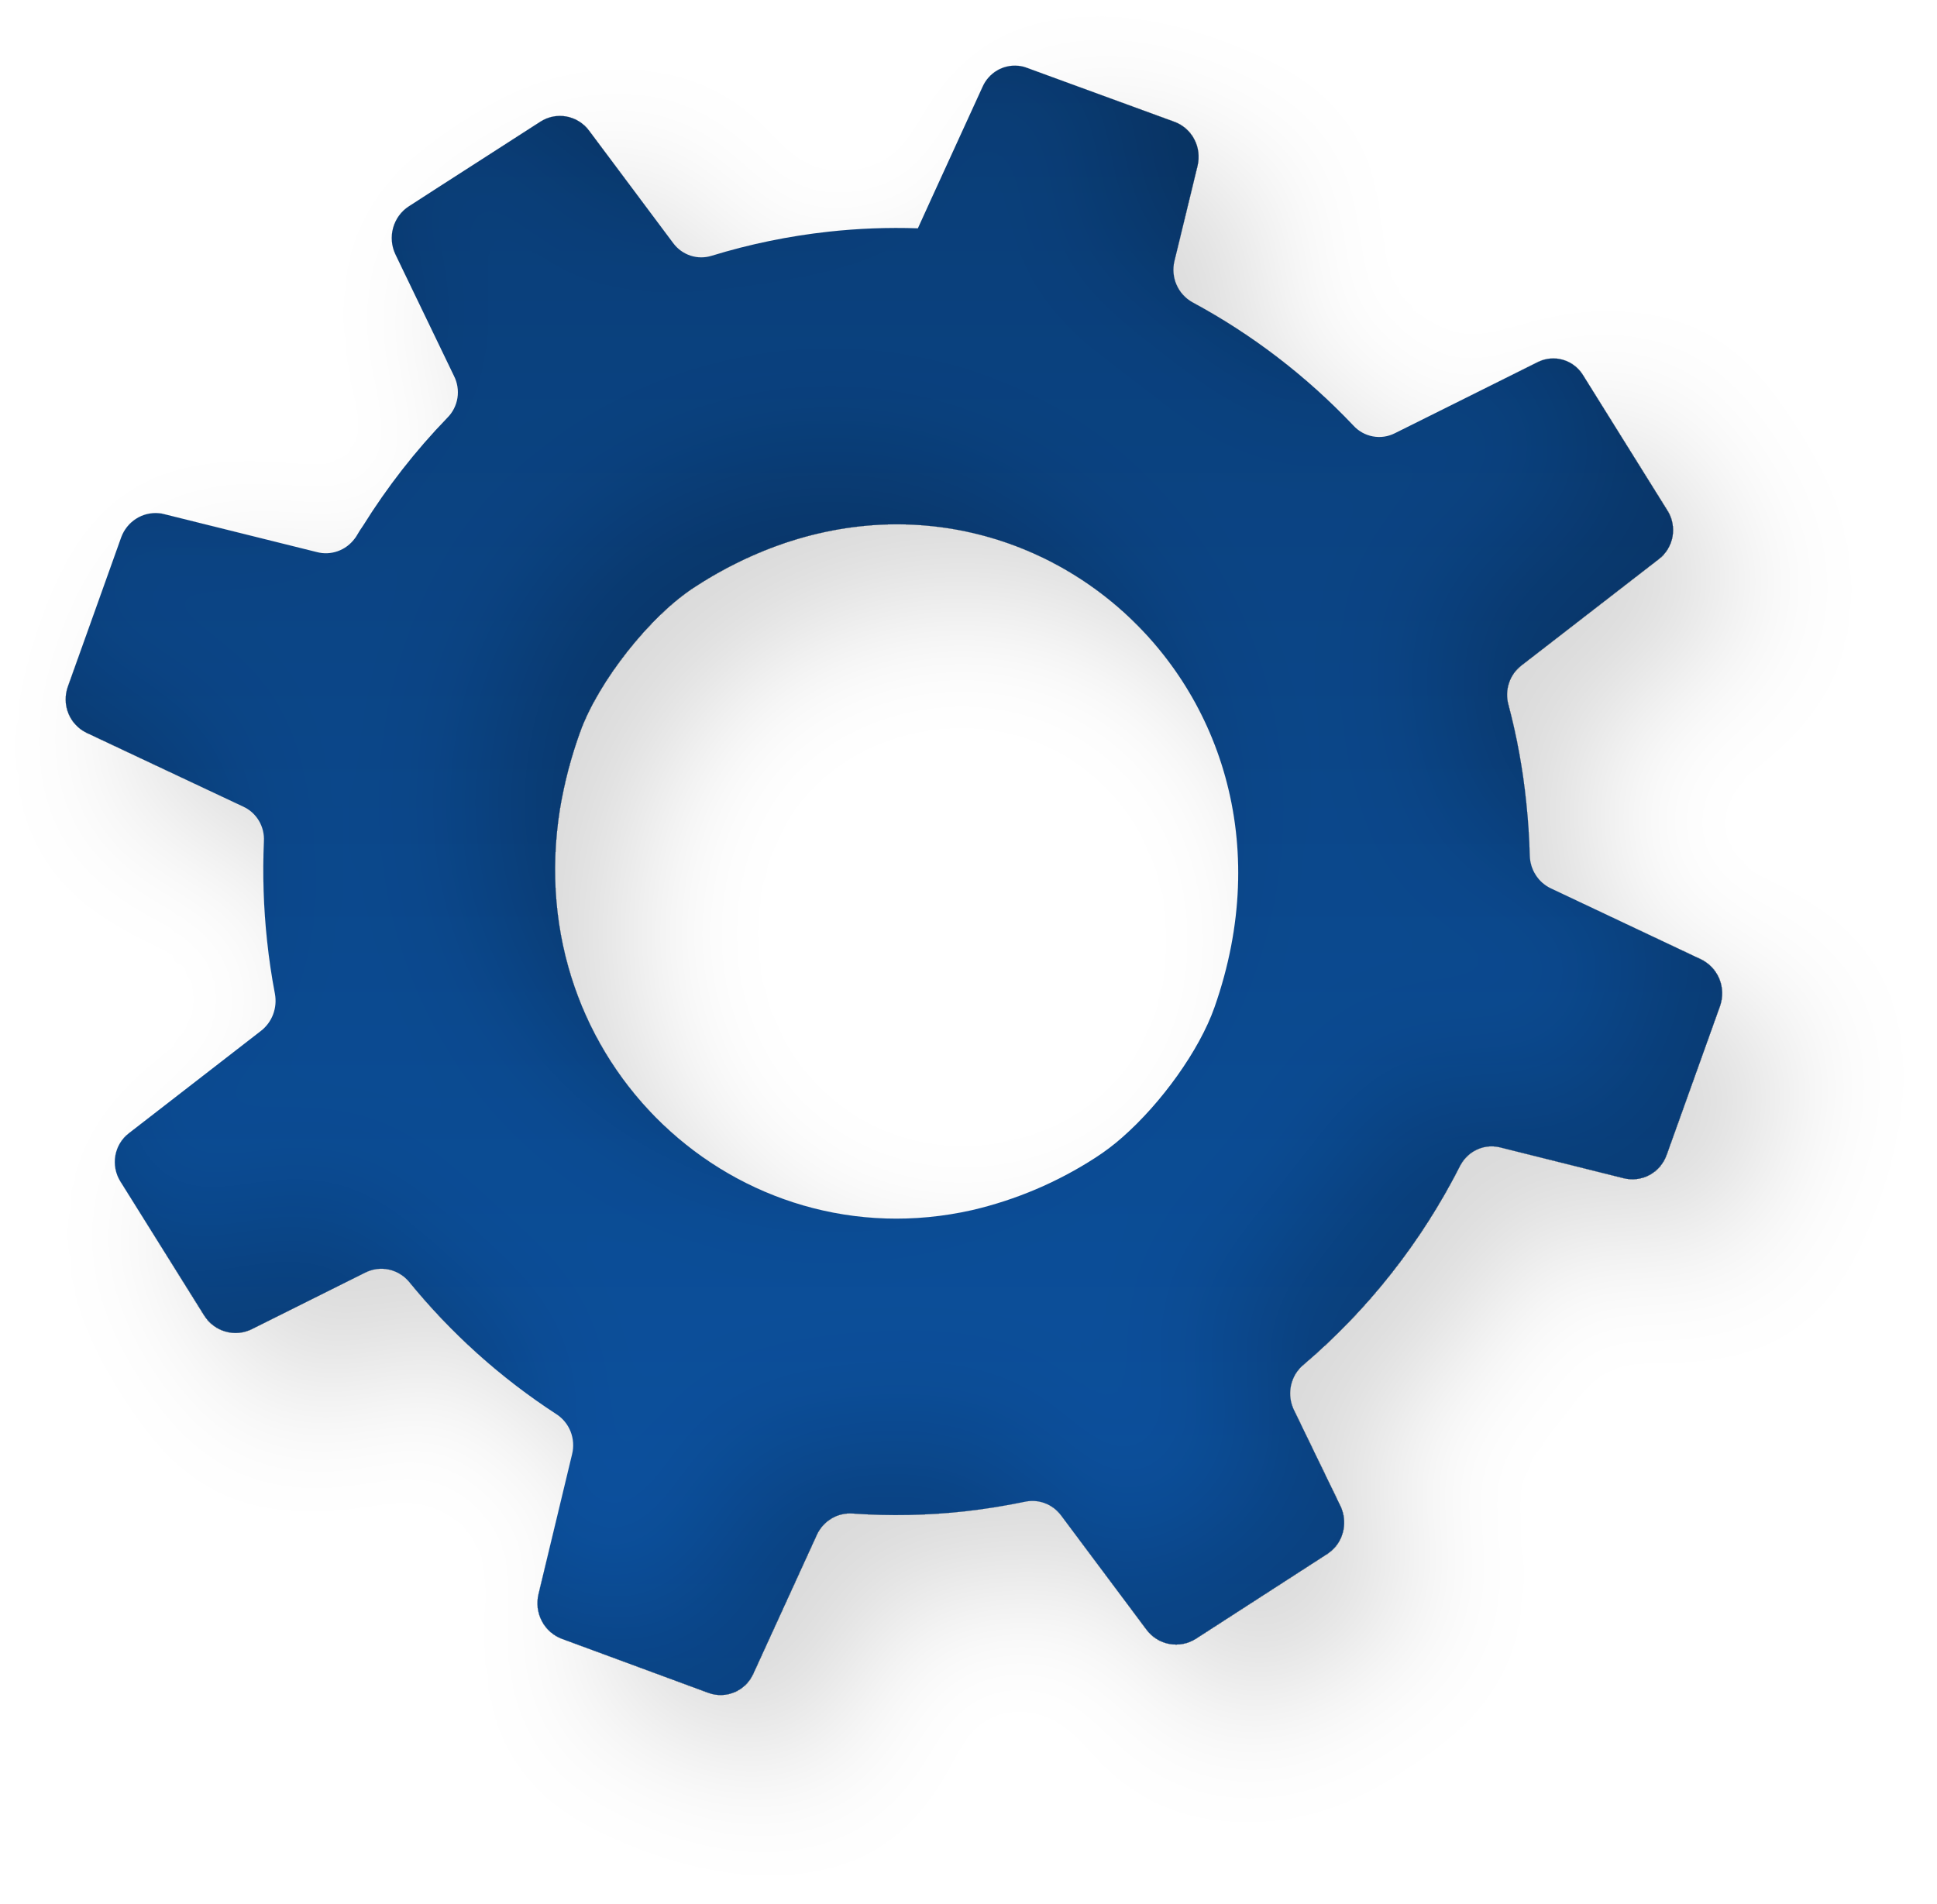
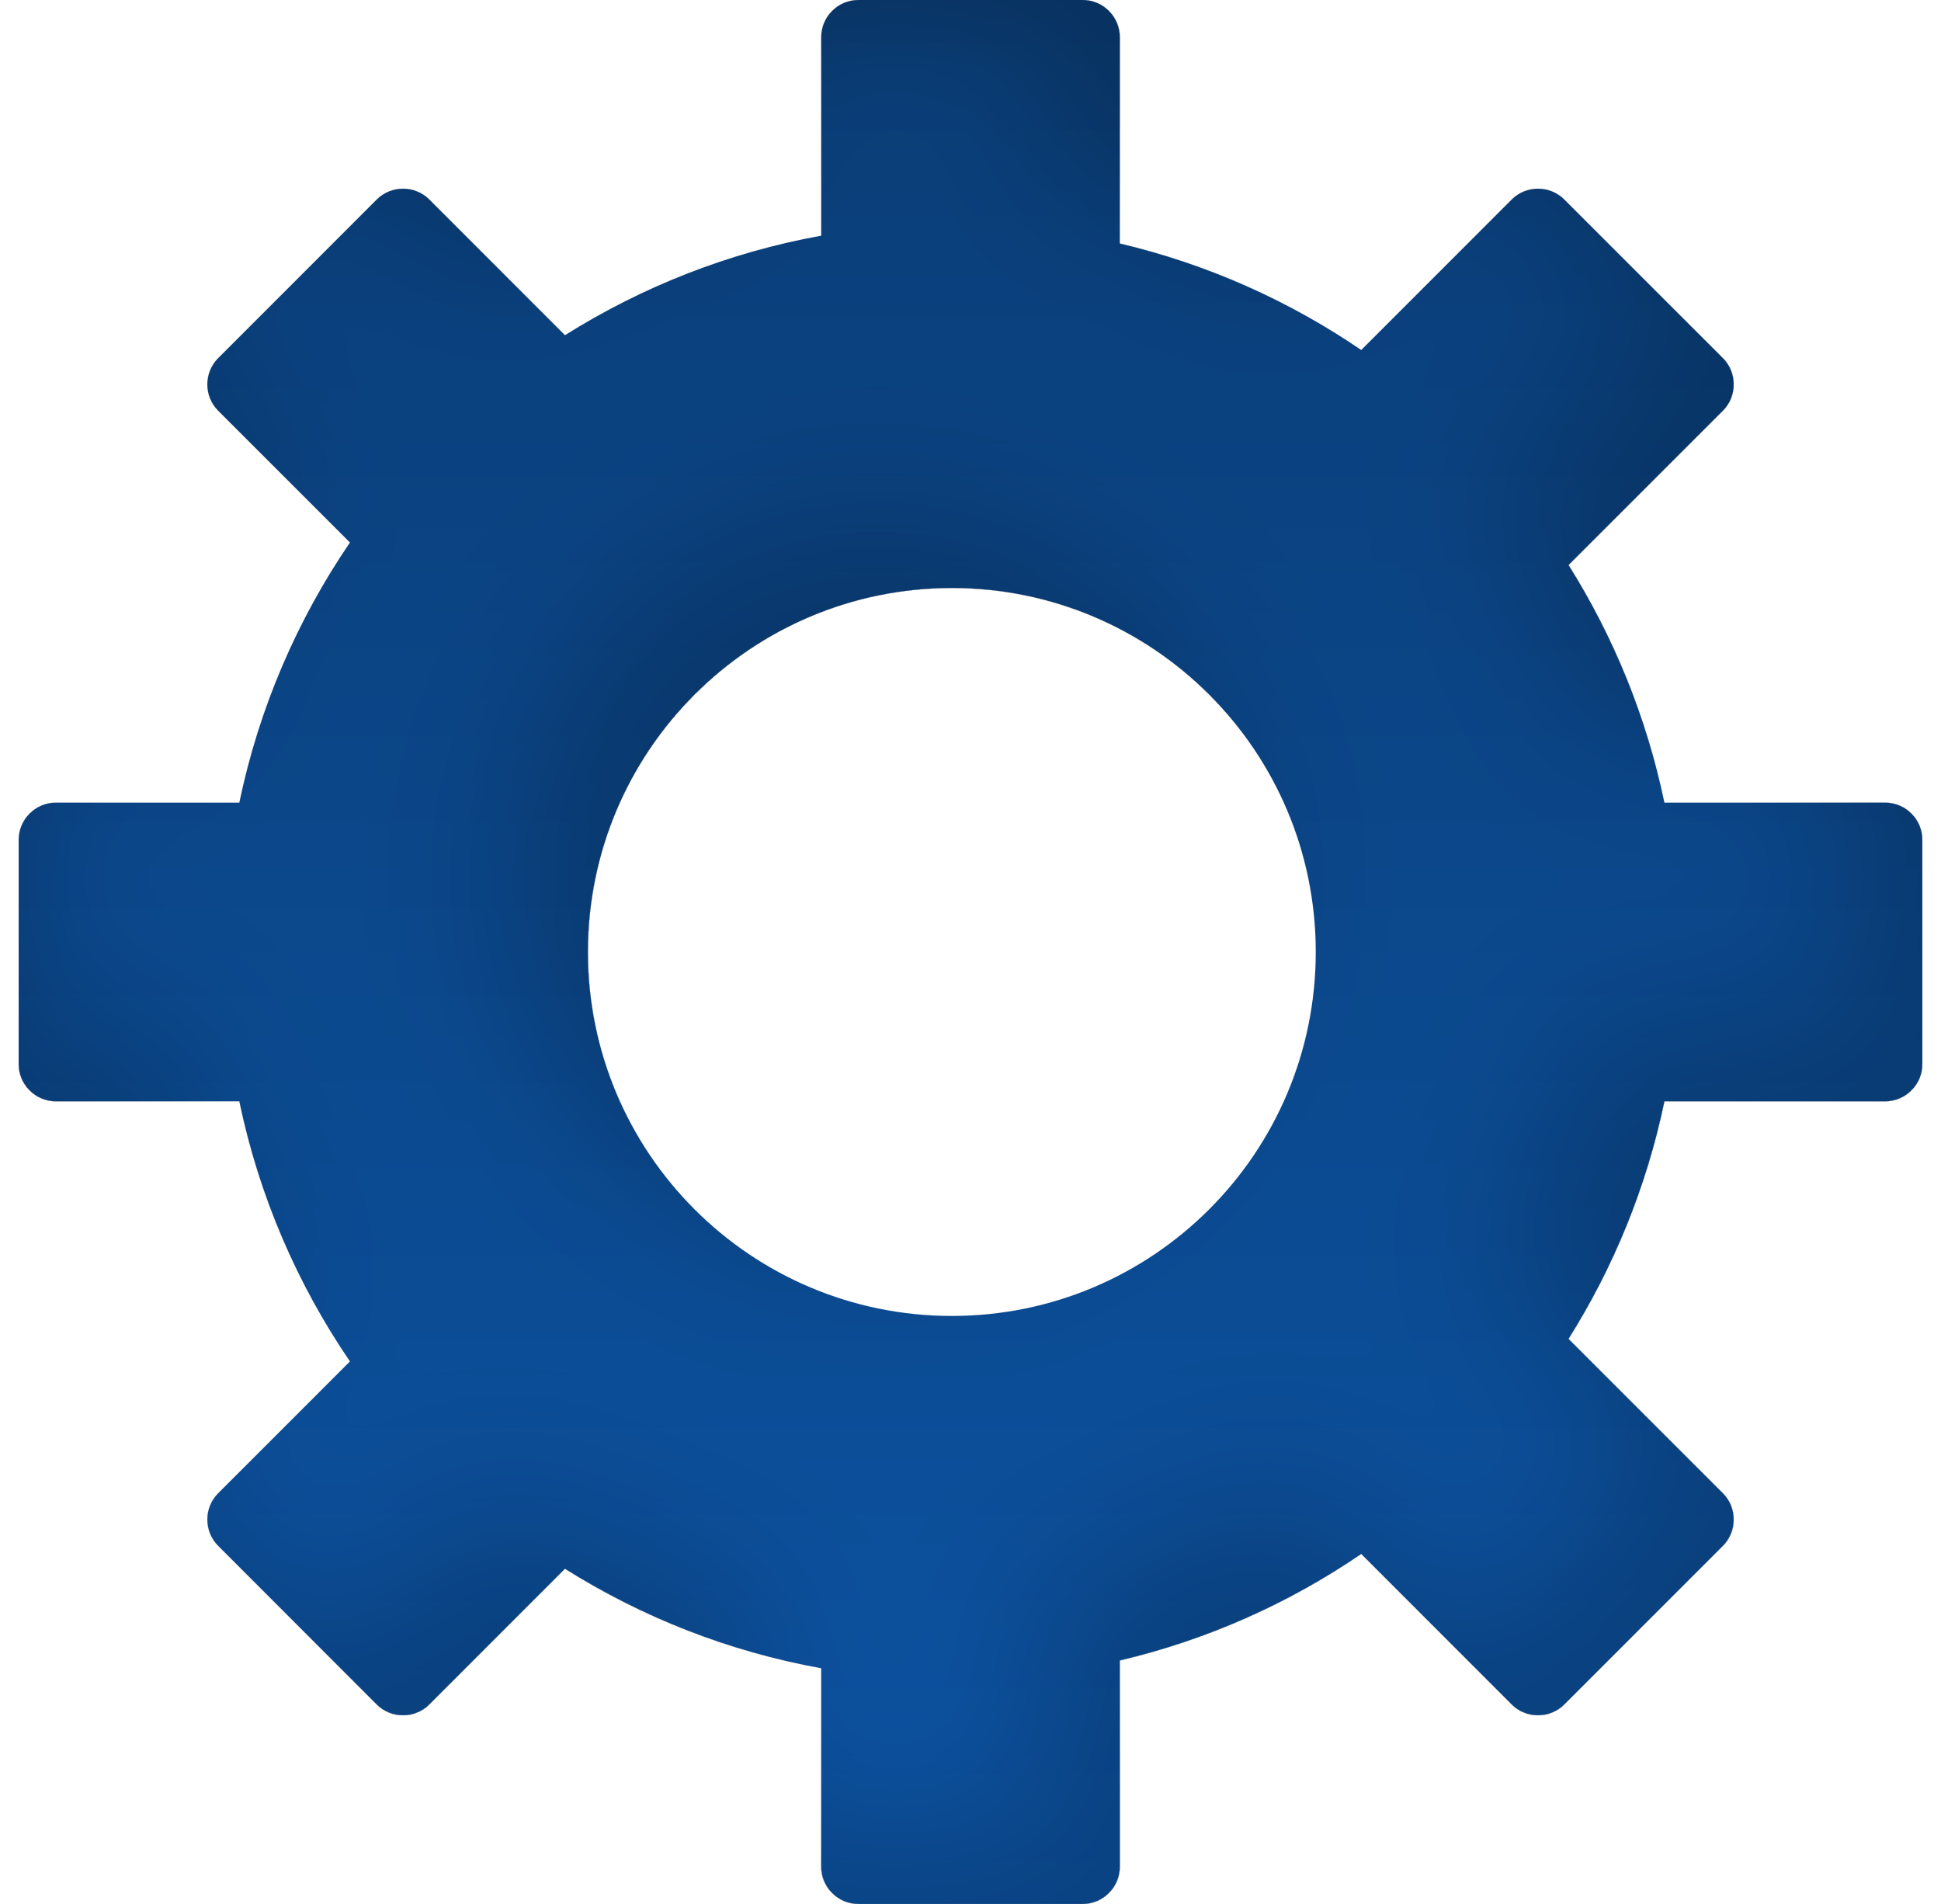
- <svg xmlns="http://www.w3.org/2000/svg" width="59" height="58" viewBox="0 0 59 58" fill="none">
-   <g filter="url(#filter0_di)">
-     <path d="M51.801 29.224L47.233 27.064C47.047 26.975 46.889 26.835 46.777 26.66C46.664 26.485 46.602 26.282 46.596 26.073C46.582 25.53 46.546 24.982 46.487 24.433C46.384 23.43 46.202 22.437 45.944 21.464C45.885 21.247 45.892 21.018 45.964 20.805C46.035 20.593 46.167 20.407 46.344 20.272L50.531 17.03C50.749 16.862 50.896 16.617 50.944 16.344C50.992 16.071 50.936 15.789 50.789 15.556L48.214 11.423C48.073 11.198 47.856 11.034 47.604 10.961C47.351 10.889 47.081 10.913 46.845 11.029L42.492 13.197C42.283 13.304 42.047 13.339 41.817 13.296C41.588 13.254 41.378 13.137 41.22 12.962C39.792 11.456 38.138 10.189 36.319 9.209C36.105 9.09 35.935 8.903 35.836 8.676C35.737 8.45 35.714 8.196 35.772 7.955L36.478 5.044C36.541 4.775 36.506 4.491 36.378 4.247C36.25 4.002 36.039 3.814 35.784 3.716L31.29 2.071C31.201 2.035 31.107 2.013 31.012 2.005C30.789 1.983 30.565 2.033 30.371 2.147C30.177 2.261 30.023 2.434 29.93 2.642L28.343 6.11L27.958 6.956C27.05 6.925 26.141 6.96 25.238 7.059C24.032 7.191 22.841 7.436 21.68 7.792C21.47 7.858 21.244 7.858 21.034 7.789C20.824 7.721 20.64 7.588 20.507 7.41L17.941 3.978C17.772 3.752 17.525 3.599 17.25 3.549C16.976 3.499 16.693 3.556 16.457 3.709L13.349 5.707L12.458 6.283C12.223 6.433 12.051 6.667 11.975 6.939C11.899 7.211 11.925 7.501 12.047 7.755L13.828 11.453C13.933 11.66 13.97 11.895 13.934 12.124C13.897 12.353 13.79 12.565 13.627 12.727C12.658 13.728 11.797 14.831 11.058 16.018C10.99 16.113 10.927 16.212 10.869 16.314C10.85 16.349 10.827 16.381 10.802 16.412C10.671 16.588 10.491 16.722 10.285 16.794C10.079 16.867 9.857 16.876 9.646 16.819L4.994 15.663C4.942 15.648 4.89 15.639 4.837 15.636C4.593 15.614 4.35 15.674 4.144 15.806C3.937 15.938 3.779 16.136 3.693 16.368L2.067 20.919C1.972 21.185 1.978 21.478 2.085 21.739C2.192 22 2.392 22.211 2.645 22.33L7.412 24.576C7.61 24.667 7.775 24.817 7.887 25.005C7.999 25.194 8.052 25.413 8.039 25.633C7.995 26.646 8.028 27.661 8.136 28.669C8.194 29.212 8.273 29.749 8.374 30.277C8.413 30.488 8.394 30.705 8.319 30.905C8.244 31.105 8.115 31.279 7.947 31.409L3.923 34.528C3.708 34.694 3.562 34.937 3.514 35.207C3.467 35.478 3.52 35.757 3.664 35.989L6.218 40.075C6.367 40.315 6.598 40.49 6.866 40.567C7.135 40.645 7.422 40.618 7.672 40.493L11.116 38.776C11.338 38.662 11.591 38.627 11.835 38.677C12.078 38.727 12.299 38.859 12.46 39.051C13.74 40.622 15.252 41.981 16.942 43.081C17.139 43.207 17.293 43.393 17.38 43.613C17.466 43.832 17.483 44.075 17.426 44.304L16.402 48.57C16.336 48.846 16.372 49.138 16.504 49.389C16.636 49.639 16.854 49.832 17.116 49.93L21.576 51.575C21.834 51.671 22.117 51.664 22.37 51.557C22.623 51.451 22.827 51.251 22.942 50.998L23.035 50.796L24.878 46.766C24.973 46.556 25.129 46.381 25.326 46.264C25.522 46.147 25.748 46.094 25.975 46.112V46.112C27.115 46.192 28.26 46.169 29.396 46.044C30.013 45.975 30.617 45.876 31.217 45.753C31.42 45.709 31.631 45.724 31.826 45.797C32.021 45.87 32.191 45.998 32.317 46.166L34.922 49.65C35.093 49.879 35.342 50.035 35.62 50.086C35.898 50.137 36.185 50.081 36.425 49.928L40.429 47.342C40.538 47.269 40.635 47.178 40.716 47.074C40.84 46.907 40.916 46.708 40.936 46.499C40.956 46.291 40.92 46.081 40.832 45.892L39.407 42.948C39.324 42.771 39.286 42.574 39.299 42.378C39.312 42.181 39.375 41.992 39.481 41.827C39.54 41.74 39.609 41.661 39.688 41.592C41.663 39.913 43.288 37.851 44.469 35.526C44.566 35.334 44.716 35.175 44.901 35.068C45.086 34.962 45.297 34.913 45.509 34.928C45.572 34.932 45.634 34.942 45.695 34.957L49.461 35.897C49.725 35.963 50.004 35.927 50.244 35.797C50.484 35.667 50.668 35.452 50.762 35.192L50.8 35.087L52.39 30.652C52.485 30.383 52.478 30.086 52.369 29.822C52.26 29.558 52.057 29.345 51.801 29.224V29.224ZM17.055 24.652C17.189 23.845 17.397 23.053 17.676 22.285C18.232 20.757 19.794 18.77 21.144 17.896C21.288 17.801 21.434 17.711 21.579 17.623C30.488 12.314 40.517 20.667 36.992 30.692C36.53 32.003 35.374 33.609 34.181 34.655C33.924 34.882 33.65 35.089 33.362 35.274C32.211 36.019 30.943 36.557 29.613 36.868C22.483 38.48 15.824 32.387 17.055 24.652Z" fill="url(#paint0_linear)" />
+ <svg xmlns="http://www.w3.org/2000/svg" width="52" height="51" viewBox="0 0 52 51" fill="none">
+   <g filter="url(#filter0_i)">
+     <path fill-rule="evenodd" clip-rule="evenodd" d="M22 1C22 0.448 22.448 0 23 0H29C29.552 0 30 0.448 30 1V6.522C32.349 7.077 34.533 8.056 36.468 9.375L40.496 5.347C40.886 4.957 41.52 4.957 41.91 5.347L46.153 9.59C46.543 9.981 46.543 10.614 46.153 11.004L42.021 15.136C43.229 17.058 44.111 19.205 44.59 21.5H50.5C51.052 21.5 51.5 21.948 51.5 22.5V28.5C51.5 29.052 51.052 29.5 50.5 29.5H44.59C44.111 31.795 43.229 33.942 42.021 35.864L46.153 39.996C46.543 40.386 46.543 41.019 46.153 41.41L41.91 45.653C41.52 46.043 40.886 46.043 40.496 45.653L36.468 41.625C34.533 42.944 32.349 43.923 30 44.478V50C30 50.552 29.552 51 29 51H23C22.448 51 22 50.552 22 50V44.687C19.516 44.237 17.197 43.316 15.136 42.021L11.504 45.653C11.114 46.043 10.481 46.043 10.09 45.653L5.848 41.41C5.457 41.019 5.457 40.386 5.848 39.996L9.375 36.468C7.963 34.397 6.94 32.039 6.411 29.5H1.5C0.948 29.5 0.5 29.052 0.5 28.5V22.5C0.5 21.948 0.948 21.5 1.5 21.5H6.411C6.94 18.961 7.963 16.603 9.375 14.532L5.848 11.004C5.457 10.614 5.457 9.981 5.848 9.59L10.09 5.347C10.481 4.957 11.114 4.957 11.504 5.347L15.136 8.979C17.197 7.684 19.516 6.763 22 6.313V1ZM25.5 35.25C20.115 35.25 15.75 30.885 15.75 25.5C15.75 20.115 20.115 15.75 25.5 15.75C30.885 15.75 35.25 20.115 35.25 25.5C35.25 30.885 30.885 35.25 25.5 35.25Z" fill="url(#paint0_linear)" />
  </g>
  <defs>
-     <filter id="filter0_di" x="0" y="0" width="58.456" height="57.642" filterUnits="userSpaceOnUse" color-interpolation-filters="sRGB">
+     <filter id="filter0_i" x="-1.5" y="-2" width="53" height="53" filterUnits="userSpaceOnUse" color-interpolation-filters="sRGB">
      <feFlood flood-opacity="0" result="BackgroundImageFix" />
-       <feColorMatrix in="SourceAlpha" type="matrix" values="0 0 0 0 0 0 0 0 0 0 0 0 0 0 0 0 0 0 127 0" />
-       <feOffset dx="2" dy="2" />
-       <feGaussianBlur stdDeviation="2" />
-       <feColorMatrix type="matrix" values="0 0 0 0 0 0 0 0 0 0 0 0 0 0 0 0 0 0 0.15 0" />
-       <feBlend mode="normal" in2="BackgroundImageFix" result="effect1_dropShadow" />
-       <feBlend mode="normal" in="SourceGraphic" in2="effect1_dropShadow" result="shape" />
+       <feBlend mode="normal" in="SourceGraphic" in2="BackgroundImageFix" result="shape" />
      <feColorMatrix in="SourceAlpha" type="matrix" values="0 0 0 0 0 0 0 0 0 0 0 0 0 0 0 0 0 0 127 0" result="hardAlpha" />
      <feOffset dx="-2" dy="-2" />
      <feGaussianBlur stdDeviation="2" />
      <feComposite in2="hardAlpha" operator="arithmetic" k2="-1" k3="1" />
      <feColorMatrix type="matrix" values="0 0 0 0 0 0 0 0 0 0 0 0 0 0 0 0 0 0 0.2 0" />
-       <feBlend mode="normal" in2="shape" result="effect2_innerShadow" />
+       <feBlend mode="normal" in2="shape" result="effect1_innerShadow" />
    </filter>
-     <linearGradient id="paint0_linear" x1="27.228" y1="2" x2="27.228" y2="51.642" gradientUnits="userSpaceOnUse">
+     <linearGradient id="paint0_linear" x1="26" y1="0" x2="26" y2="51" gradientUnits="userSpaceOnUse">
      <stop stop-color="#0A3D76" />
      <stop offset="1" stop-color="#0C53A3" />
    </linearGradient>
  </defs>
</svg>
